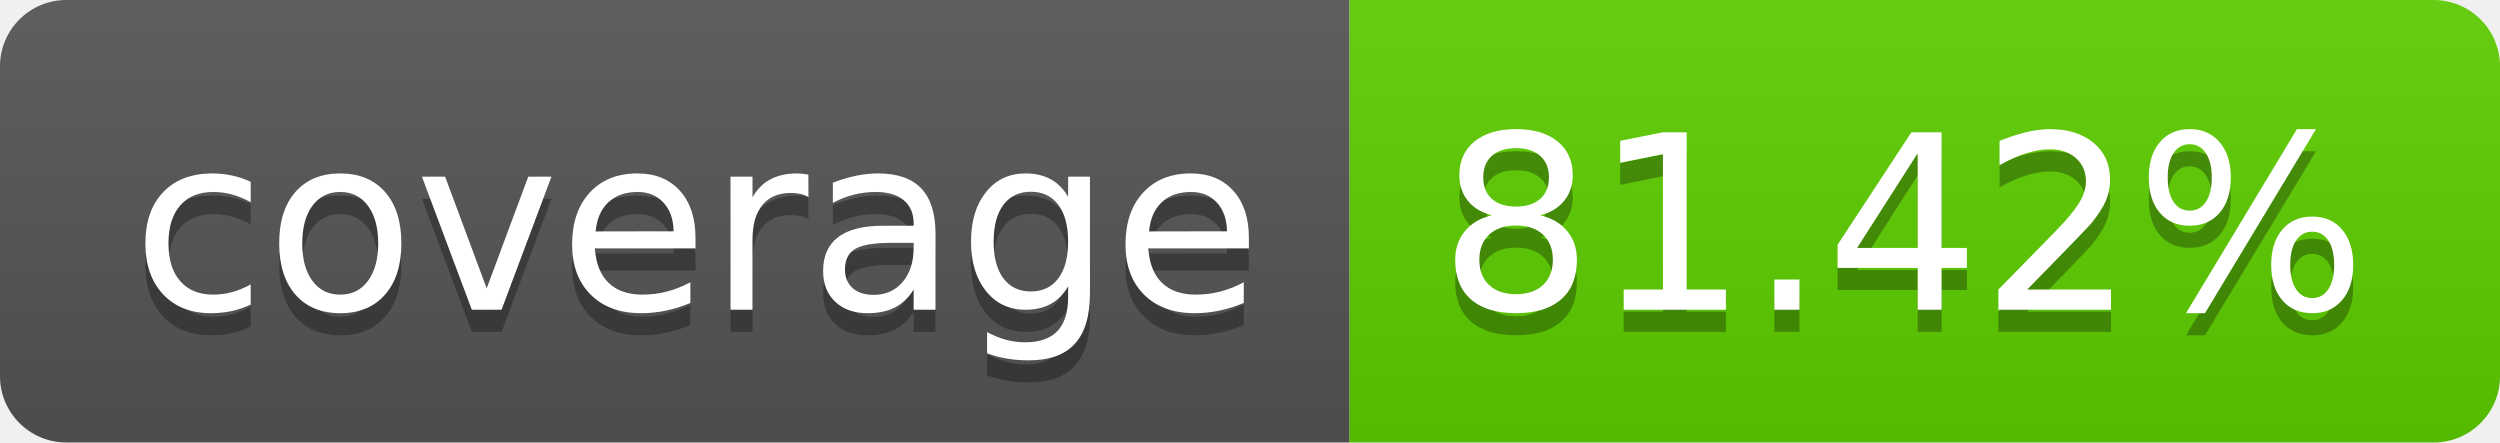
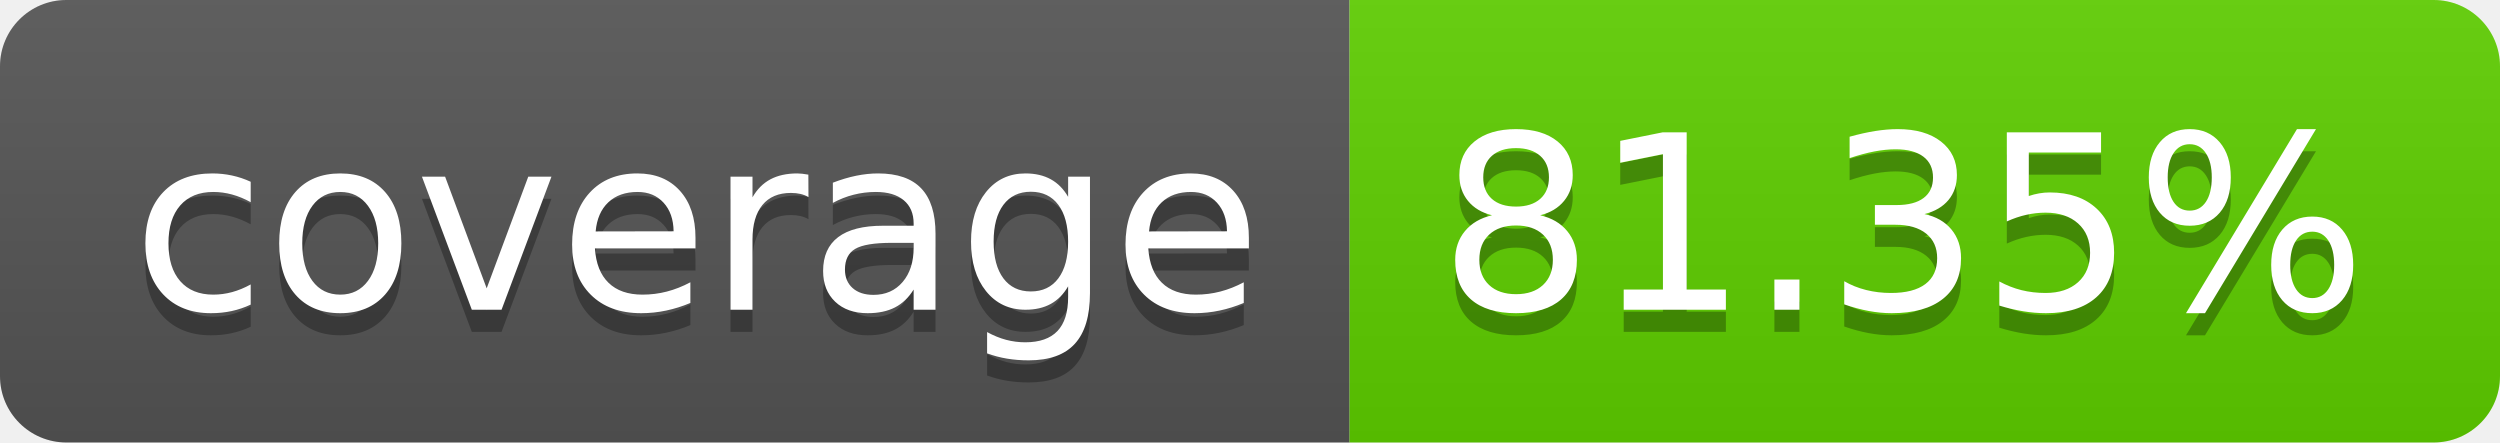
<svg xmlns="http://www.w3.org/2000/svg" width="113.0" height="20">
  <linearGradient id="smooth" x2="0" y2="100%">
    <stop offset="0" stop-color="#bbb" stop-opacity=".1" />
    <stop offset="1" stop-opacity=".1" />
  </linearGradient>
  <clipPath id="round">
    <rect width="113.0" height="20" rx="3" fill="#fff" />
  </clipPath>
  <g clip-path="url(#round)">
    <rect width="61.0" height="20" fill="#555" />
-     <rect x="61.0" width="52.0" height="20" fill="#5ecf00" />
+     <rect x="61.0" width="52.0" height="20" fill="#5fcf00" />
    <rect width="113.0" height="20" fill="url(#smooth)" />
  </g>
  <g fill="#fff" text-anchor="middle" font-family="DejaVu Sans,Verdana,Geneva,sans-serif" font-size="110">
    <text x="315.0" y="150" fill="#010101" fill-opacity=".3" transform="scale(0.1)" textLength="510.0" lengthAdjust="spacing">coverage</text>
    <text x="315.0" y="140" transform="scale(0.1)" textLength="510.0" lengthAdjust="spacing">coverage</text>
-     <text x="860.0" y="150" fill="#010101" fill-opacity=".3" transform="scale(0.1)" textLength="420.0" lengthAdjust="spacing">81.42%</text>
-     <text x="860.0" y="140" transform="scale(0.1)" textLength="420.0" lengthAdjust="spacing">81.42%</text>
+     <text x="860.0" y="150" fill="#010101" fill-opacity=".3" transform="scale(0.1)" textLength="420.0" lengthAdjust="spacing">81.35%</text>
+     <text x="860.0" y="140" transform="scale(0.1)" textLength="420.0" lengthAdjust="spacing">81.35%</text>
  </g>
</svg>
